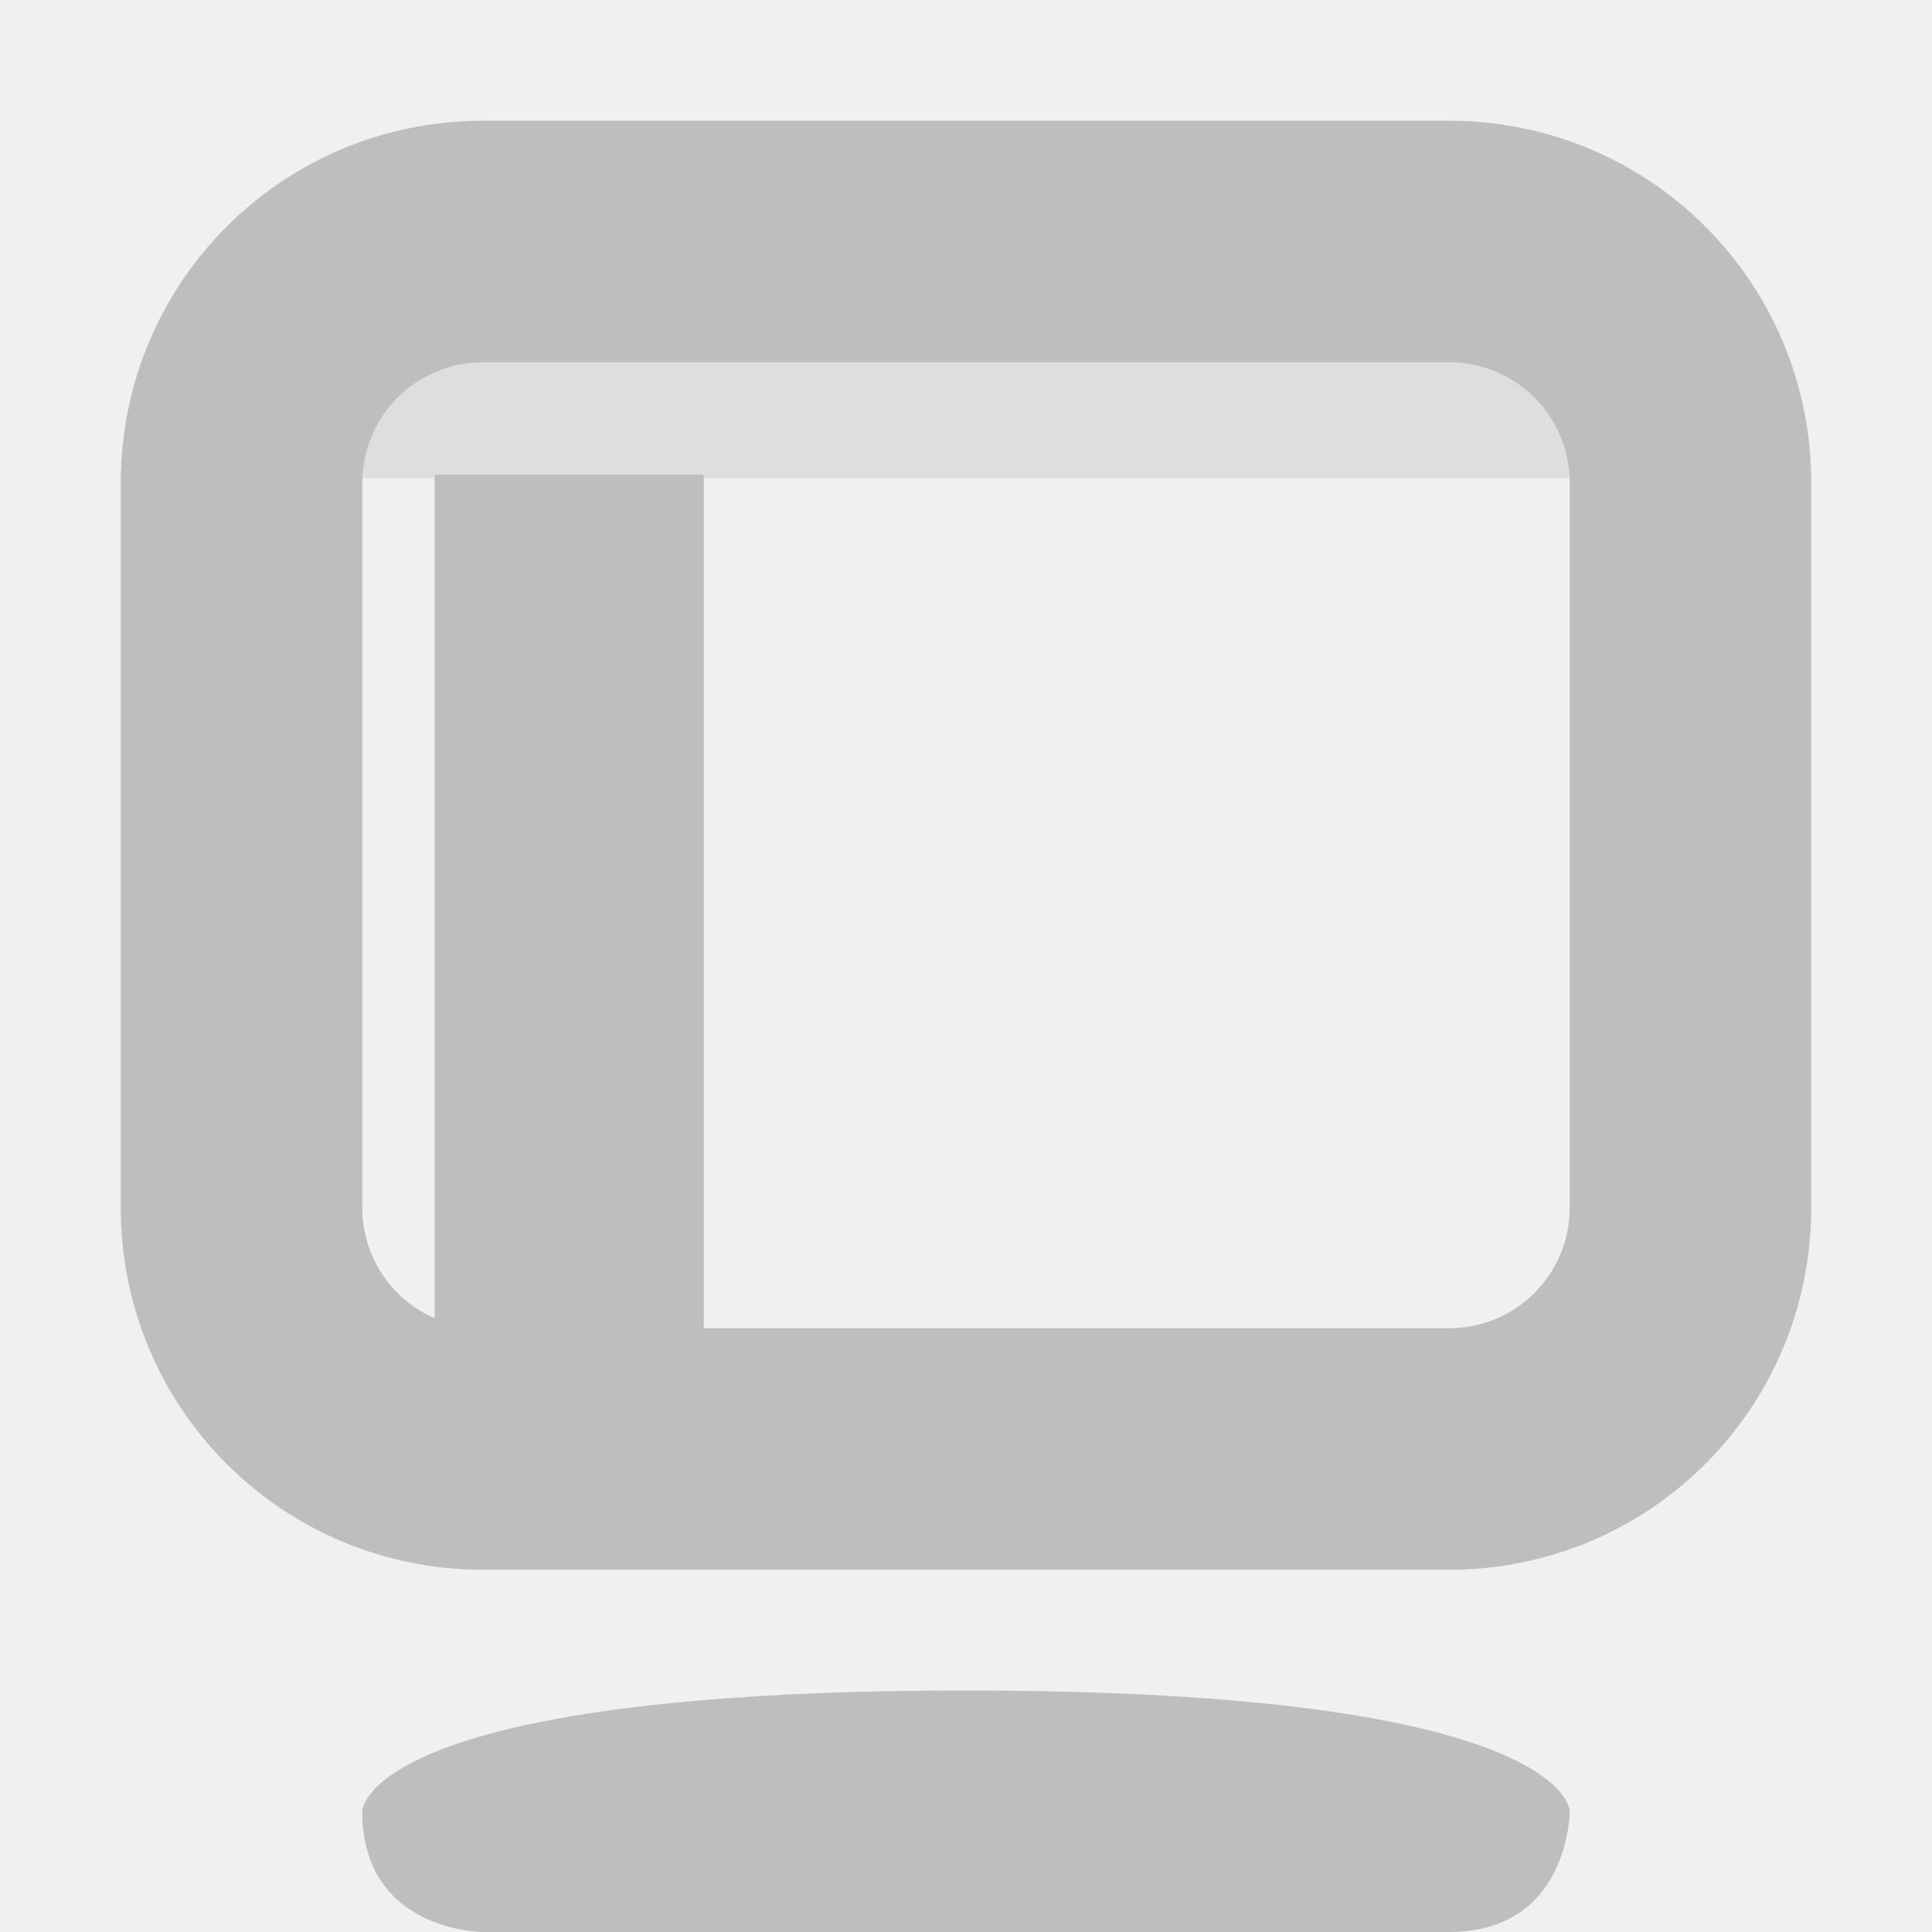
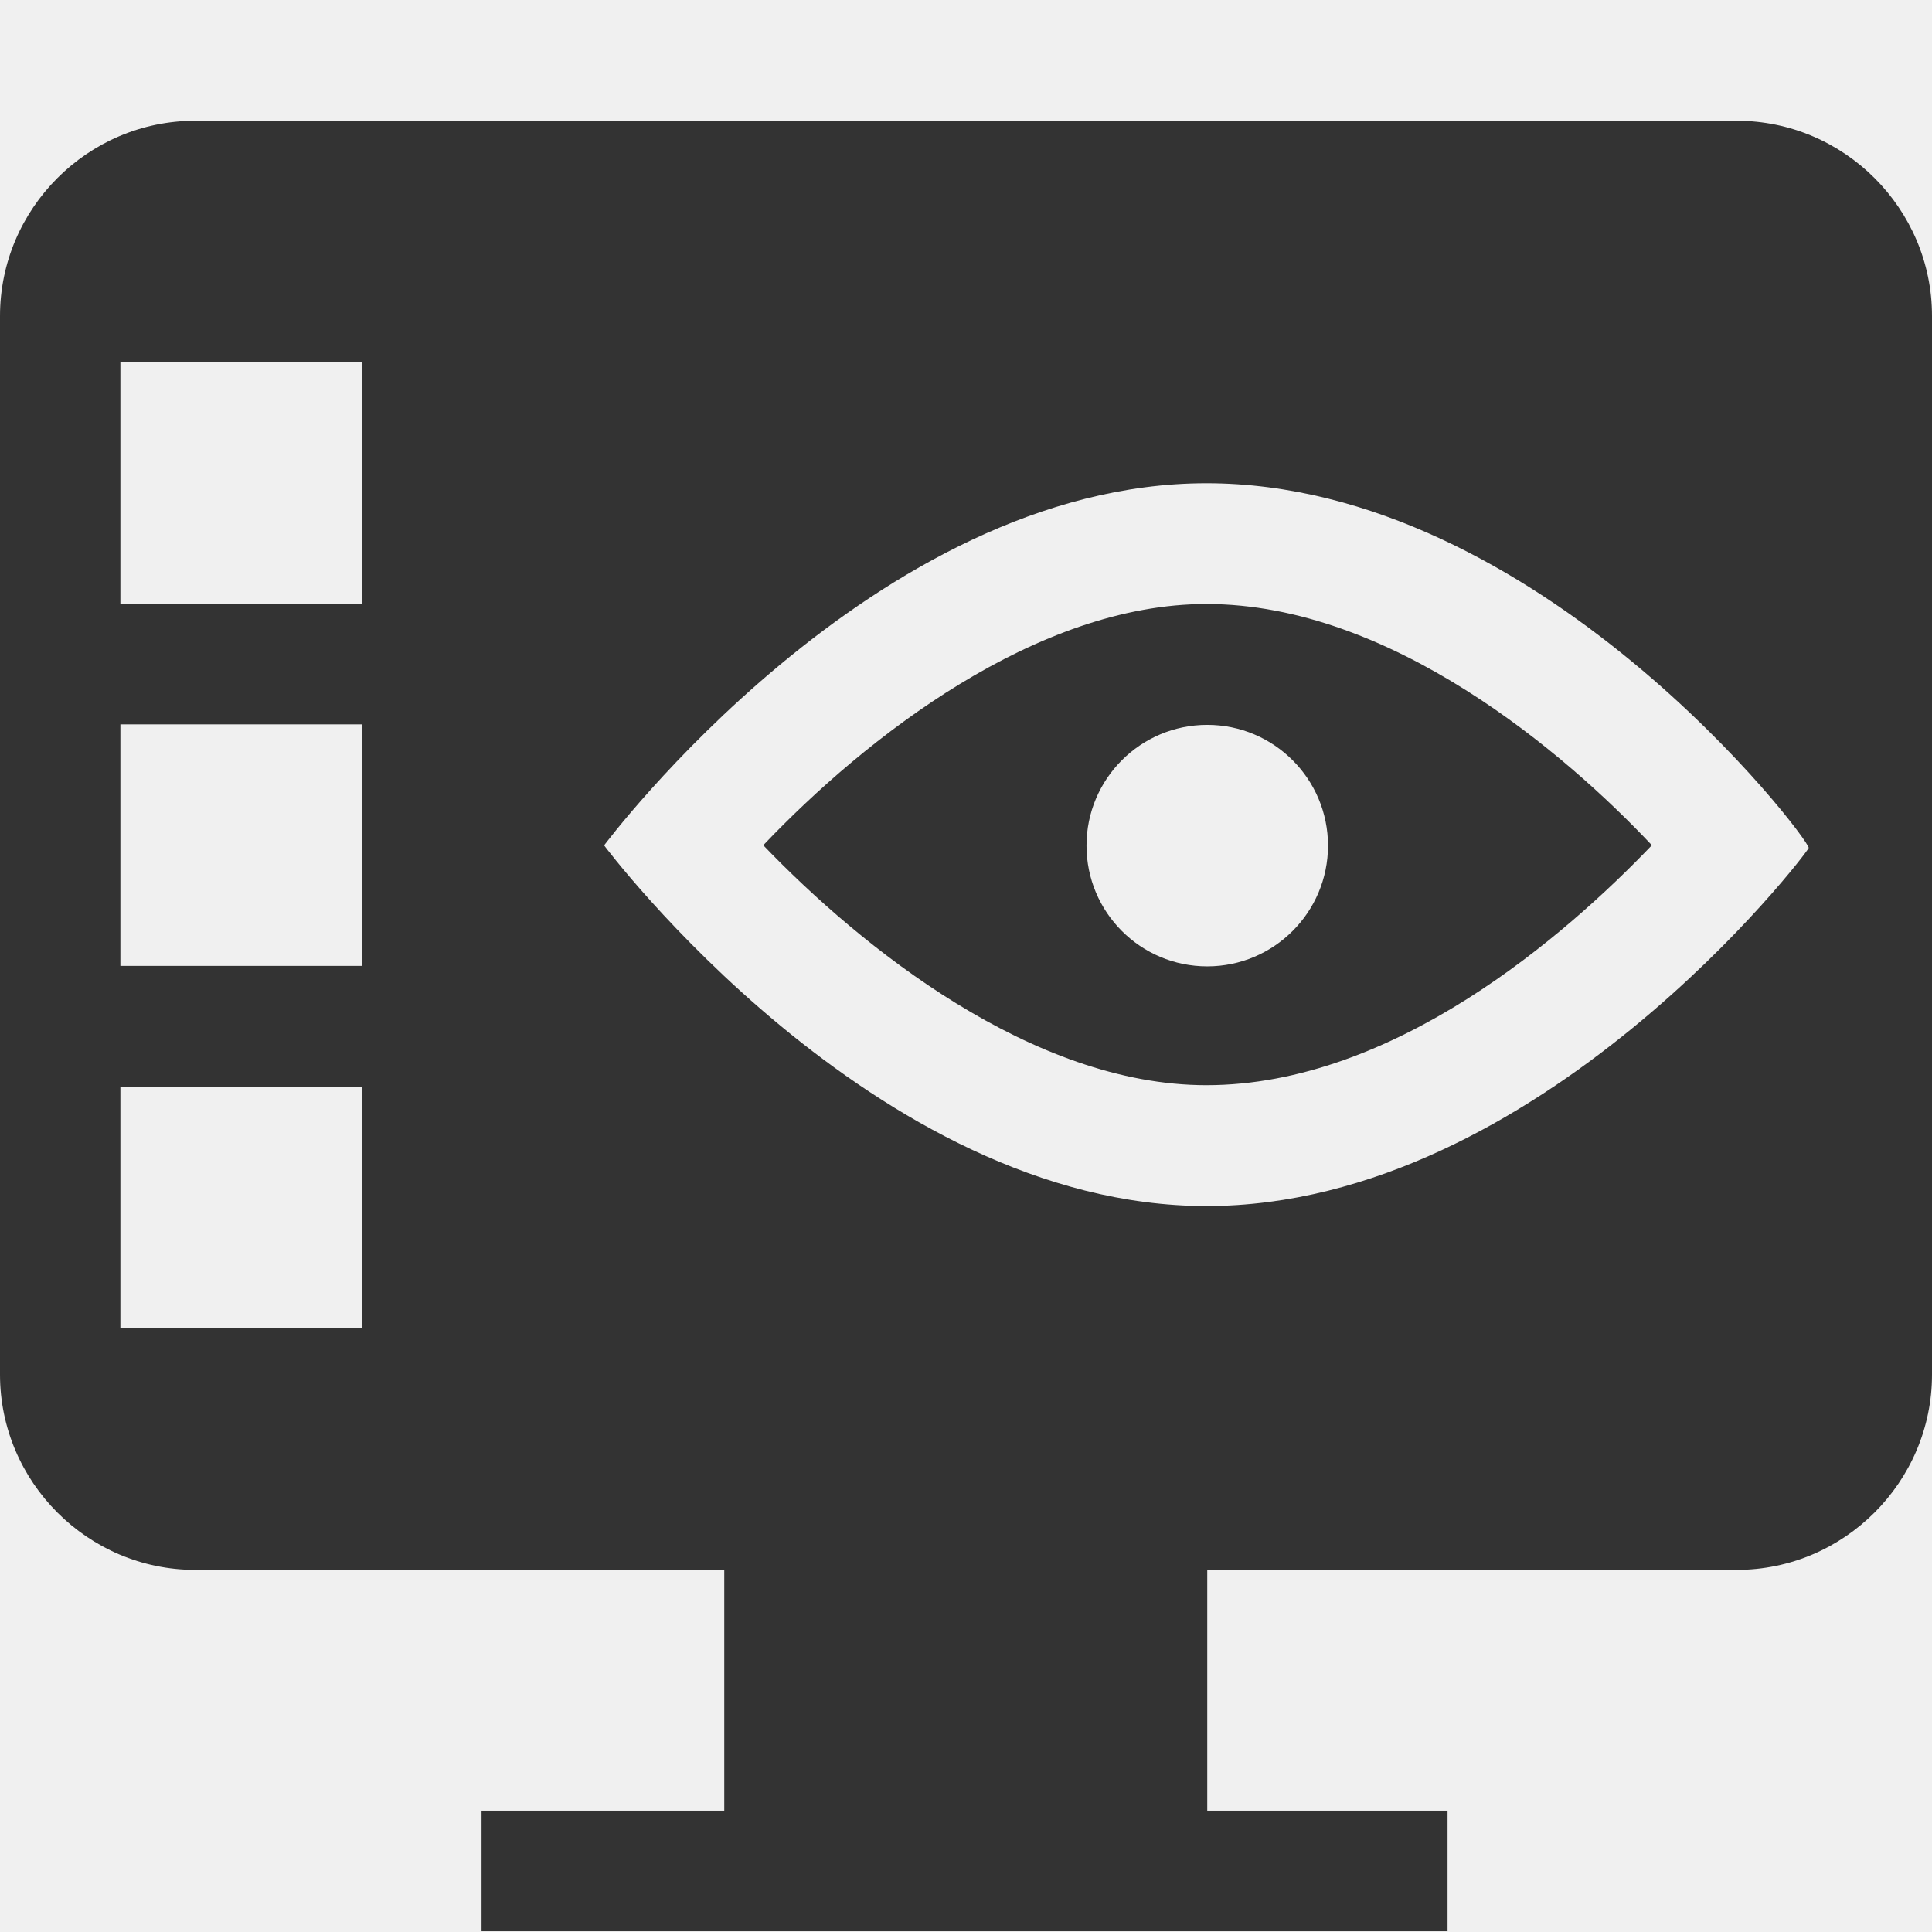
- <svg xmlns="http://www.w3.org/2000/svg" id="svg7384" height="16" width="16" version="1.1">
-   <defs id="defs11" />
-   <g id="layer11" transform="translate(-103 -627)">
-     <path id="rect3773-9" style="color:#bebebe;fill:#bebebe" d="m115 628c1.662 0 3 1.338 3 3v6c0 1.662-1.338 3-3 3h-8c-1.662 0-3-1.338-3-3v-6c0-1.662 1.338-3 3-3h8zm0 2h-8c-0.554 0-1 0.446-1 1v6c0 0.554 0.446 1 1 1h8c0.554 0 1-0.446 1-1v-6c0-0.554-0.446-1-1-1z" />
-     <path id="rect3778-4" style="color:#bebebe;fill:#bebebe" d="m111 641c-5 0-5 1-5 1 0 1 1 1 1 1h8c1 0 1-1 1-1s0-1-5-1z" />
-     <rect style="fill:#bebebe;fill-opacity:1;stroke-width:1.466" id="rect3706" width="2.228" height="7.281" x="106.6" y="630.932" />
-     <rect style="fill:#bdbdbd;fill-opacity:0.349" id="rect3728" width="10.607" height="1.061" x="105.777" y="629.898" />
+ <svg xmlns="http://www.w3.org/2000/svg" xmlns:xlink="http://www.w3.org/1999/xlink" width="16" height="16" viewBox="0 0 16 16">
+   <defs>
+     <polygon id="adwaita---appearance-icon---16x16-v1-a" points="0 .005 16 .005 16 12.006 0 12.006" />
+     <polygon id="adwaita---appearance-icon---16x16-v1-c" points="0 15.995 16 15.995 16 1 0 1" />
+   </defs>
+   <g fill="none" fill-rule="evenodd">
+     <path fill="#333" d="M9.998,8.003 C9.445,8.003 8.998,7.555 8.998,7.003 C8.998,6.451 9.445,6.003 9.998,6.003 C10.55,6.003 10.998,6.451 10.998,7.003 C10.998,7.555 10.55,8.003 9.998,8.003 M9.991,5.002 C8.587,5.002 7.176,6.101 6.321,7 C7.128,7.841 8.55,8.987 9.991,8.987 C11.545,8.987 12.97,7.742 13.68,7 C12.963,6.238 11.518,5.002 9.991,5.002" />
+     <g transform="translate(0 .995)">
+       <mask id="adwaita---appearance-icon---16x16-v1-b" fill="#fff">
+         <use xlink:href="#adwaita---appearance-icon---16x16-v1-a" />
+       </mask>
+       <path fill="#333" d="M9.991,8.993 C7.236,8.993 5.002,6.006 5.003,6.006 C5.004,6.006 7.236,3.007 9.991,3.007 C12.746,3.007 14.979,5.946 14.979,6.027 C14.979,6.054 12.746,8.993 9.991,8.993 L9.991,8.993 Z M0.997,4.006 L2.997,4.006 L2.997,2.006 L0.997,2.006 L0.997,4.006 Z M0.997,7.004 L2.997,7.004 L2.997,5.004 L0.997,5.004 L0.997,7.004 Z M0.997,10.006 L2.997,10.006 L2.997,8.006 L0.997,8.006 L0.997,10.006 Z M14.383,0.005 L1.616,0.005 C0.727,0.005 0,0.733 0,1.622 L0,10.389 C0,11.277 0.727,12.006 1.616,12.006 L14.383,12.006 C15.272,12.006 16,11.277 16,10.389 L16,1.622 C16,0.733 15.272,0.005 14.383,0.005 L14.383,0.005 Z" mask="url(#adwaita---appearance-icon---16x16-v1-b)" />
+     </g>
+     <mask id="adwaita---appearance-icon---16x16-v1-d" fill="#fff">
+       <use xlink:href="#adwaita---appearance-icon---16x16-v1-c" />
+     </mask>
+     <polygon fill="#333" points="3.988 15.995 11.988 15.995 11.988 14.995 3.988 14.995" mask="url(#adwaita---appearance-icon---16x16-v1-d)" />
+     <polygon fill="#333" points="5.998 15.003 9.998 15.003 9.998 13.003 5.998 13.003" mask="url(#adwaita---appearance-icon---16x16-v1-d)" />
  </g>
</svg>
